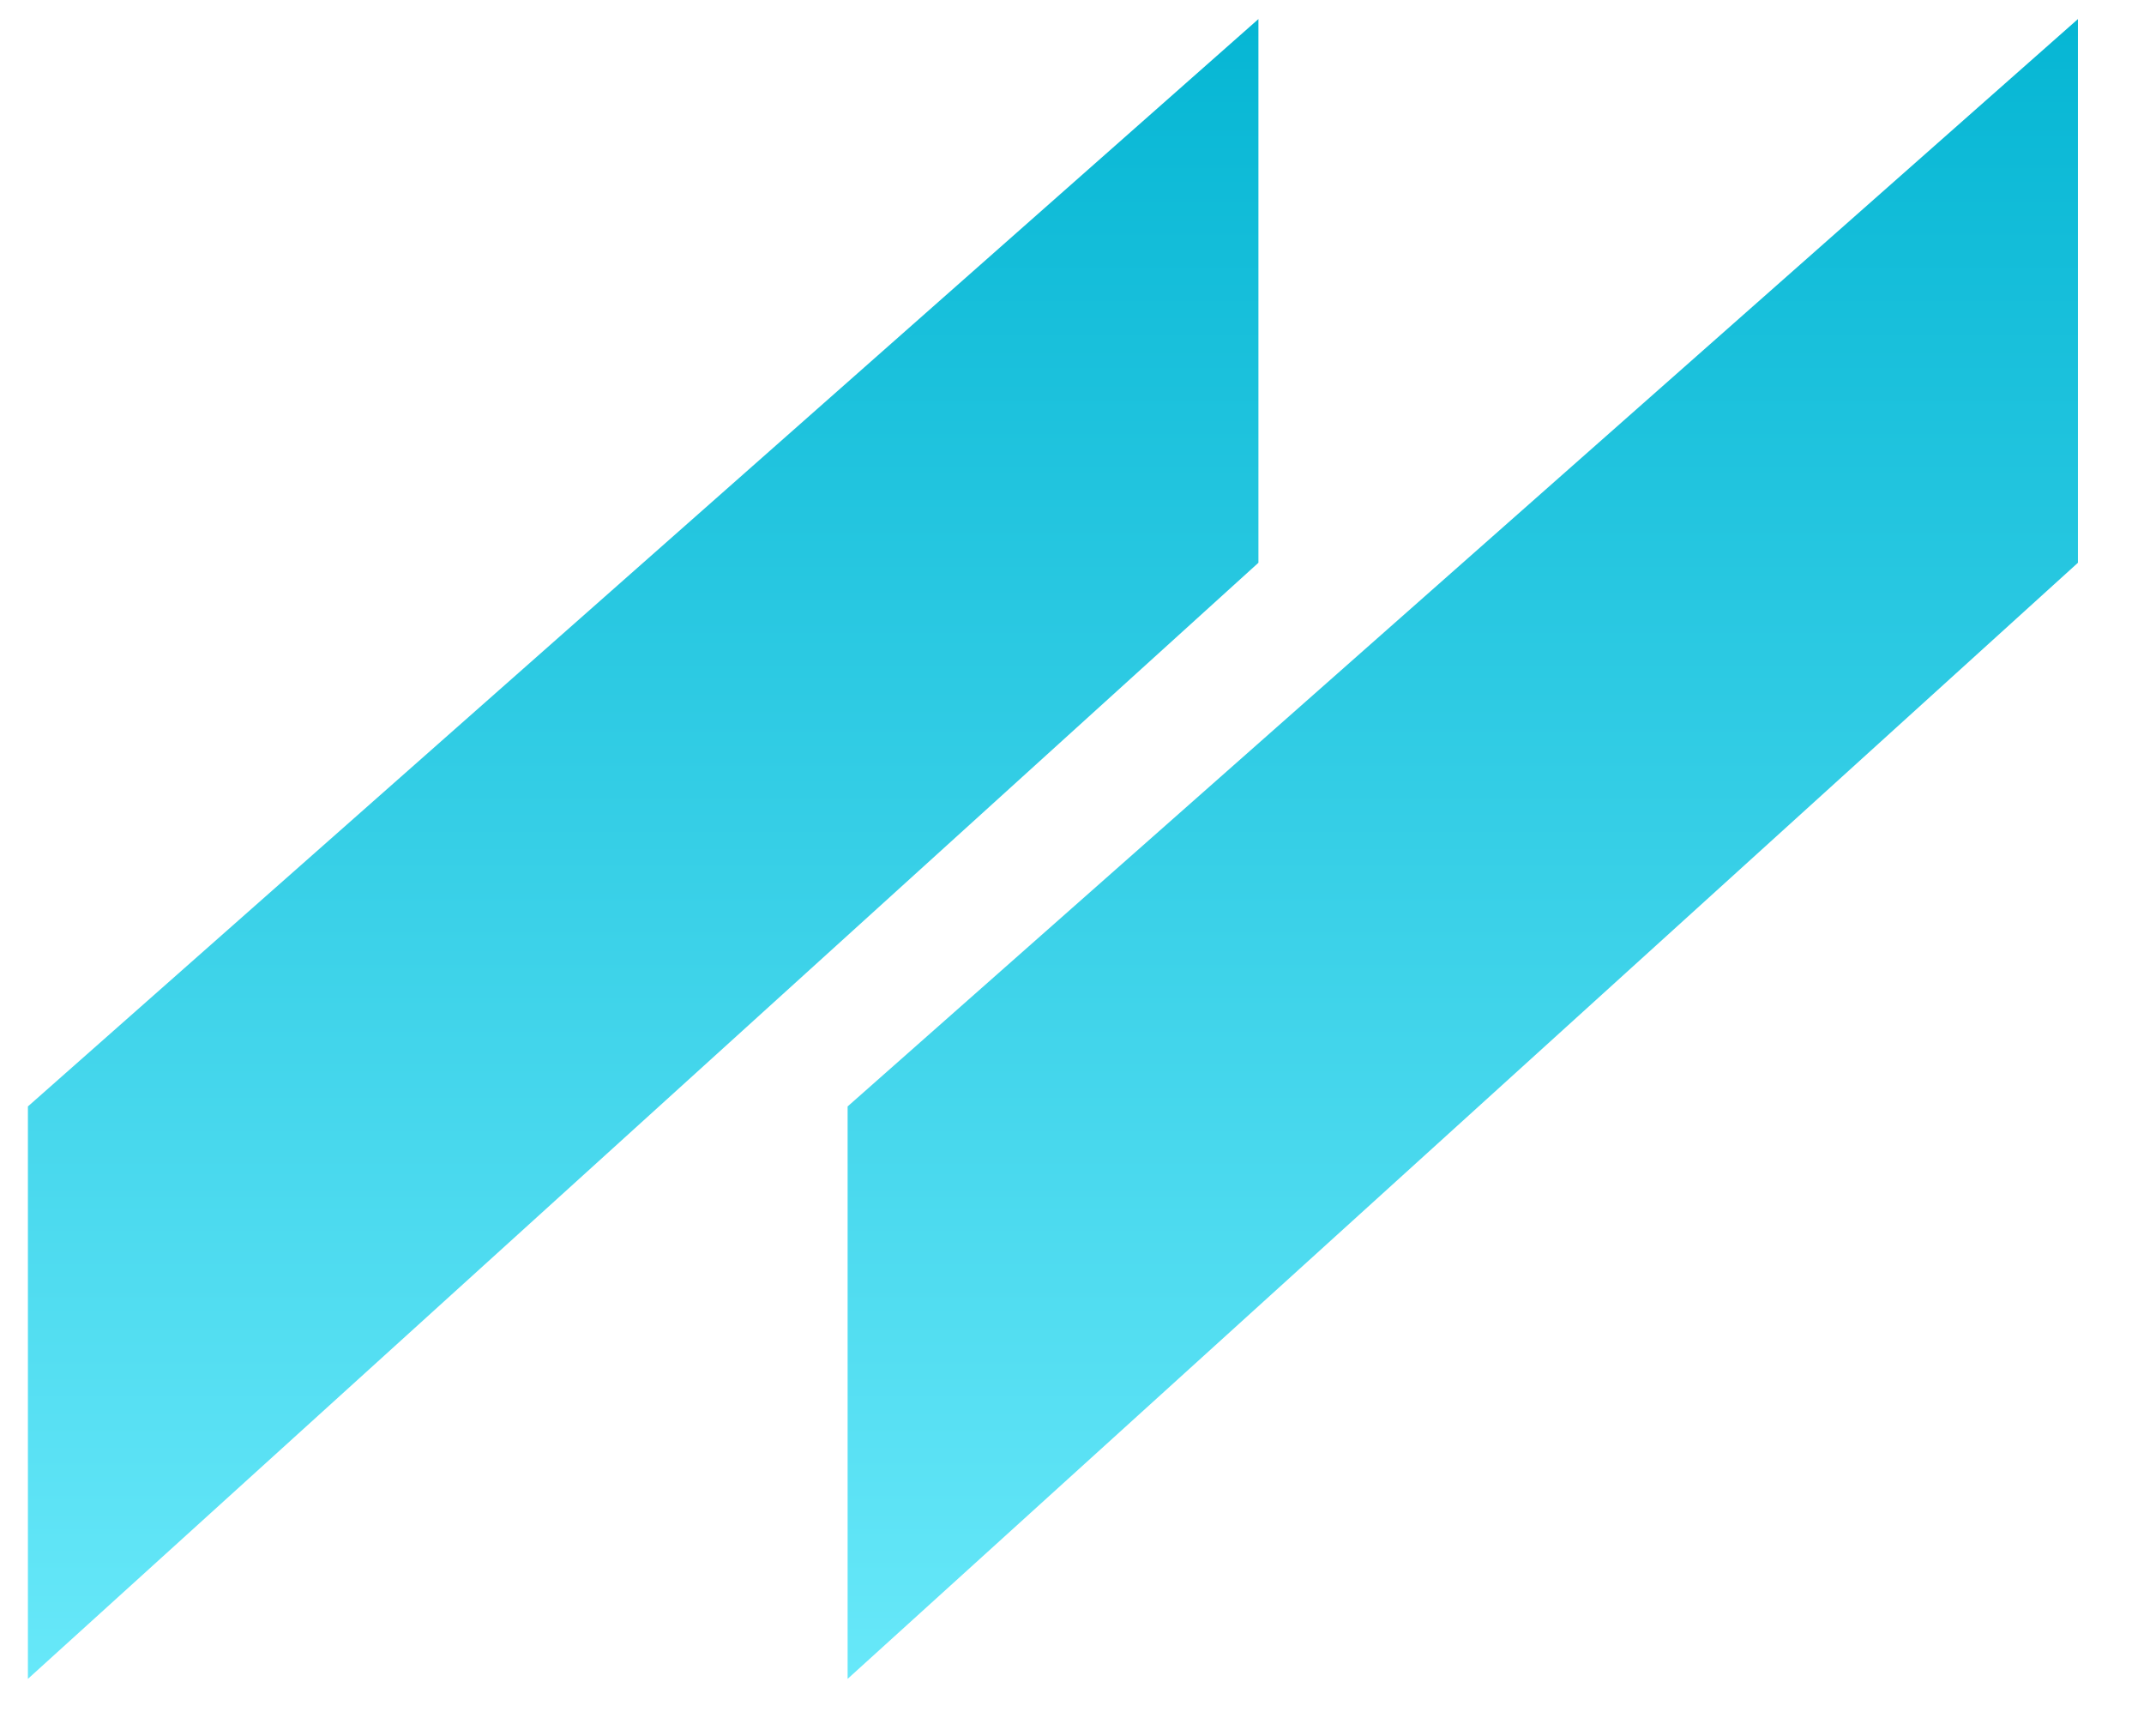
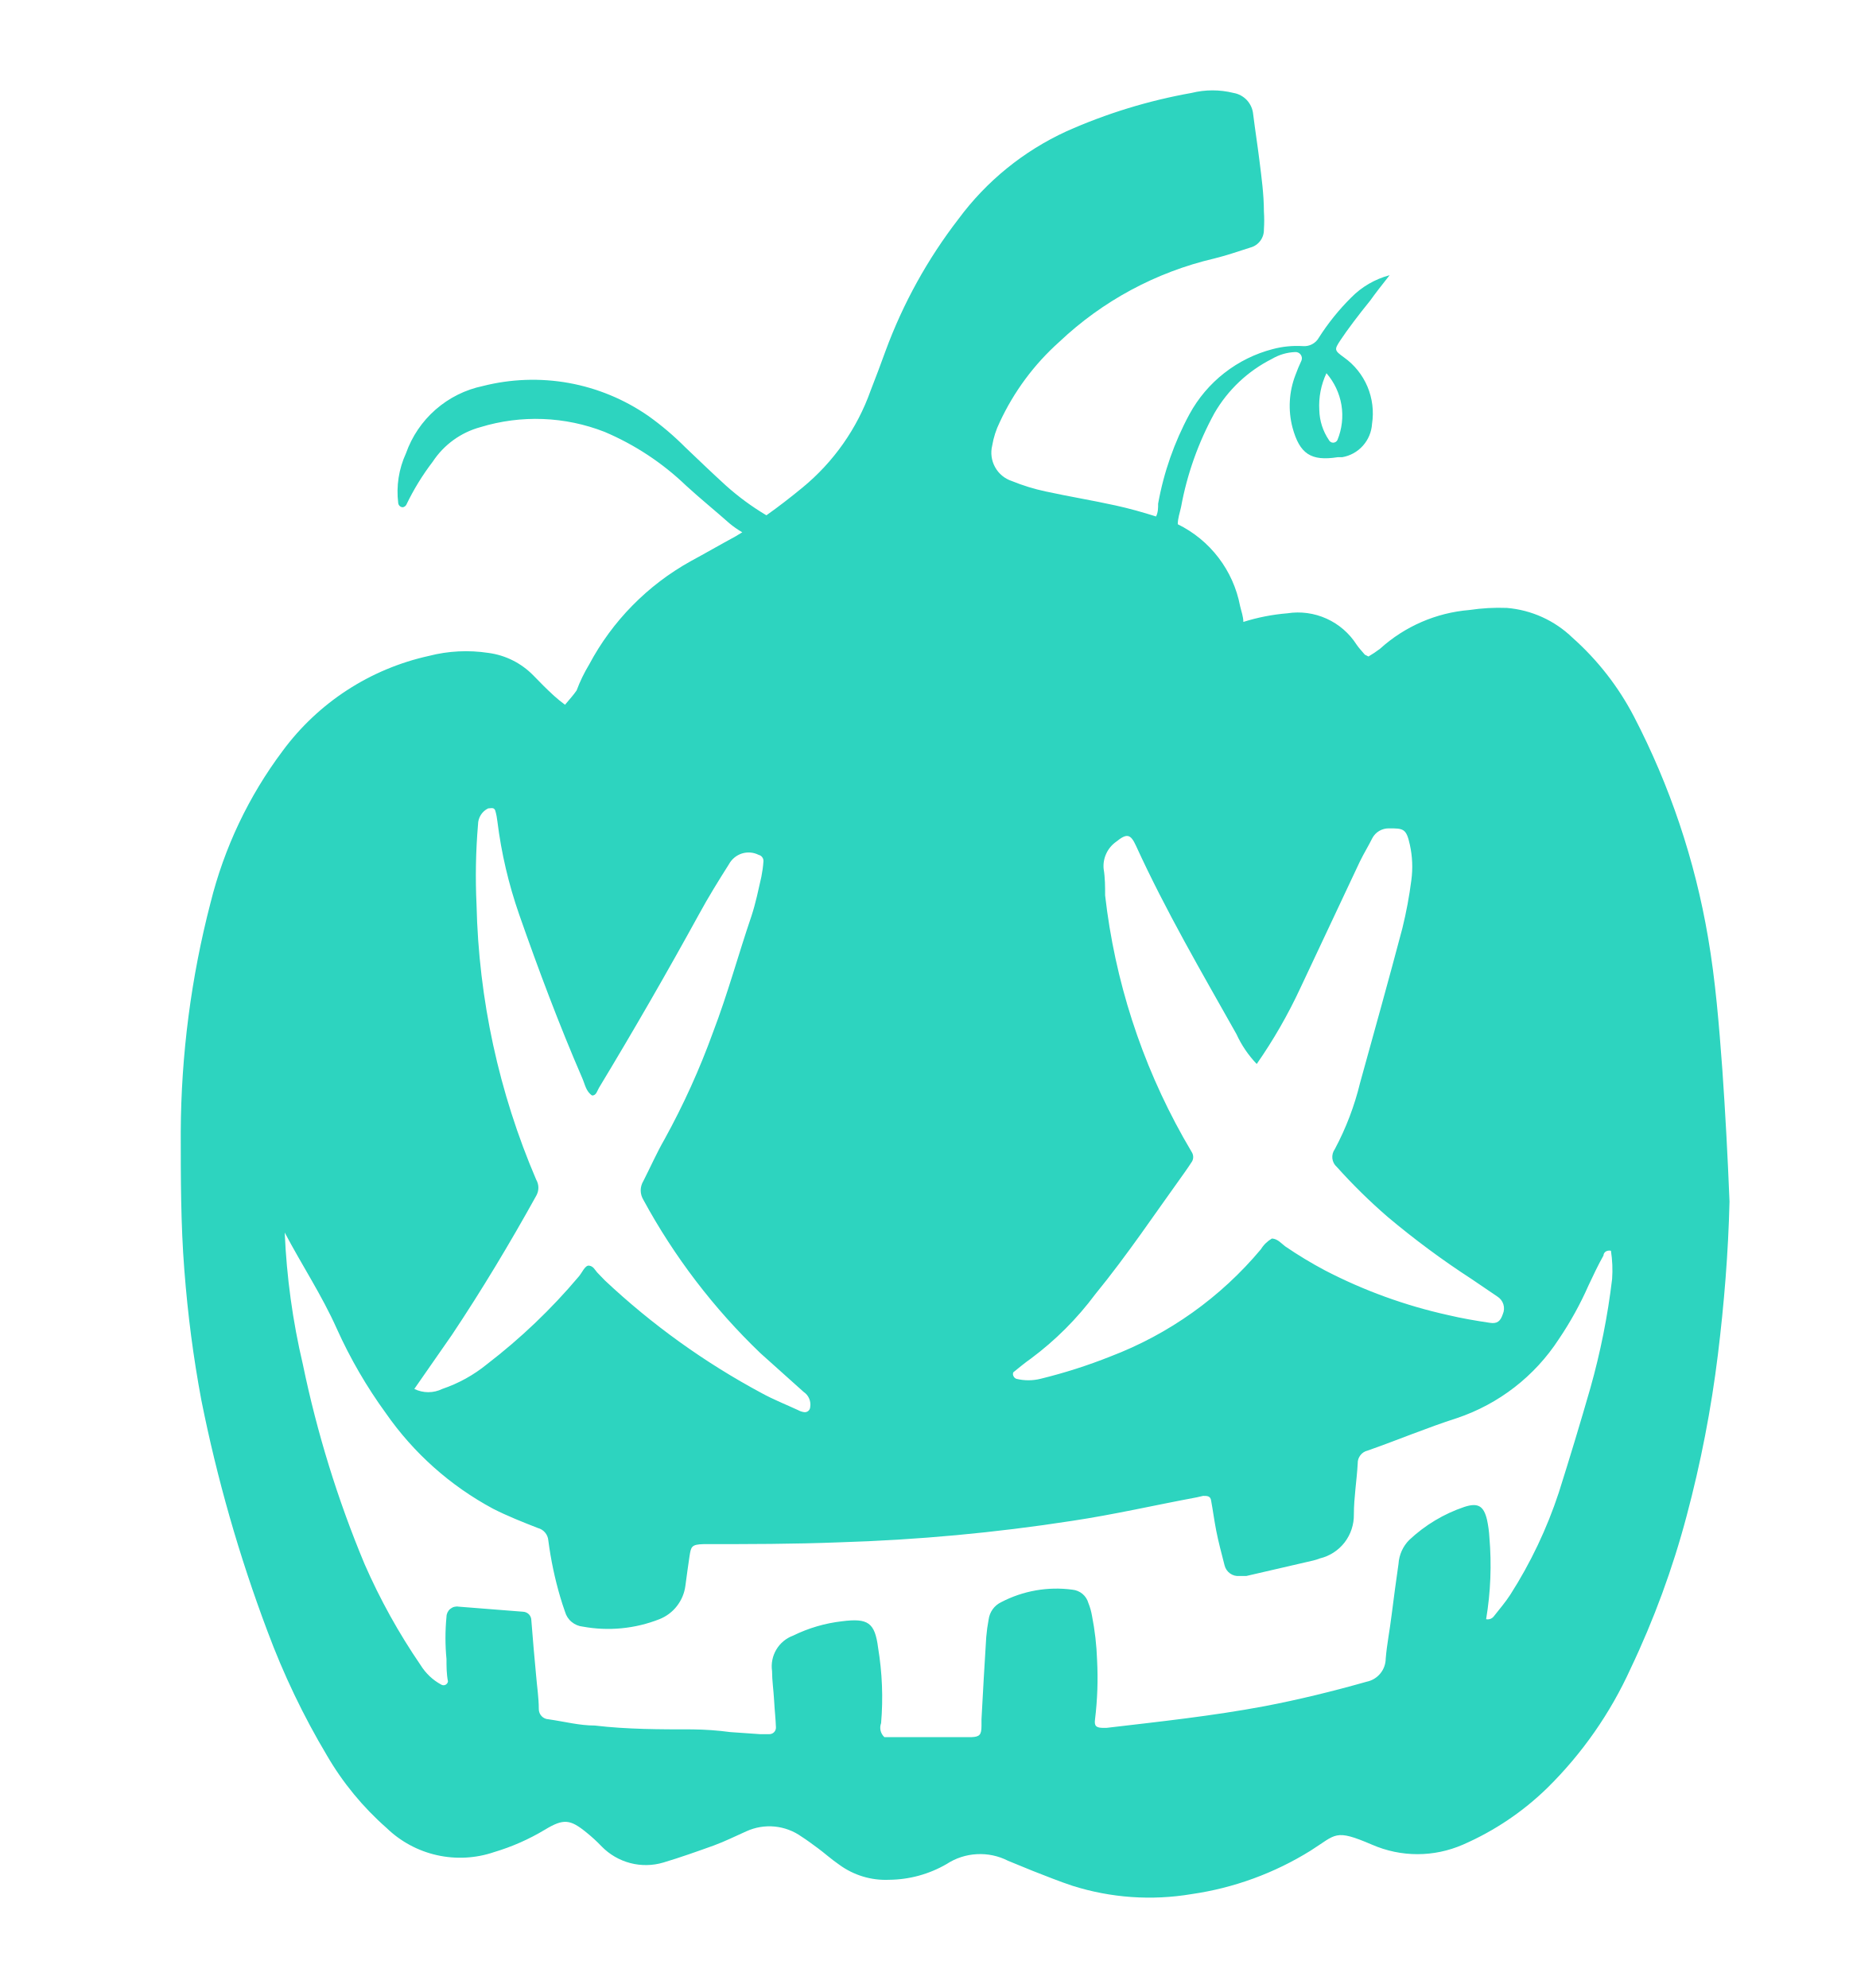
- <svg xmlns="http://www.w3.org/2000/svg" xmlns:xlink="http://www.w3.org/1999/xlink" version="1.1" preserveAspectRatio="xMidYMid meet" viewBox="344.564 330.278 111.737 91.218" width="53.87" height="43.61">
-   <defs>
-     <path d="M453.3 331.28L453.3 359.85L388.64 418.5L388.64 388.42L453.3 331.28Z" id="aFZf6T5ED" />
-     <linearGradient id="gradientb2ThqnP5Op" gradientUnits="userSpaceOnUse" x1="420.97" y1="331.28" x2="420.97" y2="418.5">
-       <stop style="stop-color: #06b6d4;stop-opacity: 1" offset="0%" />
-       <stop style="stop-color: #67e8f9;stop-opacity: 1" offset="100%" />
-     </linearGradient>
-     <path d="M410.23 331.28L410.23 359.85L345.56 418.5L345.56 388.42L410.23 331.28Z" id="a9fehgwfM" />
-     <linearGradient id="gradientk1wNV9Ostb" gradientUnits="userSpaceOnUse" x1="377.89" y1="331.28" x2="377.89" y2="418.5">
-       <stop style="stop-color: #06b6d4;stop-opacity: 1" offset="0%" />
-       <stop style="stop-color: #67e8f9;stop-opacity: 1" offset="100%" />
-     </linearGradient>
-   </defs>
-   <g>
-     <g>
-       <use xlink:href="#aFZf6T5ED" opacity="1" fill="url(#gradientb2ThqnP5Op)" />
-     </g>
-     <g>
-       <use xlink:href="#a9fehgwfM" opacity="1" fill="url(#gradientk1wNV9Ostb)" />
-     </g>
-   </g>
+ <svg xmlns="http://www.w3.org/2000/svg" width="41" height="44" viewBox="0 0 41 44" fill="none">
+   <path d="M38.117 23.68C38.044 22.698 37.965 21.703 37.8 20.747C37.51 19.041 36.956 17.39 36.158 15.855C35.815 15.197 35.355 14.607 34.8 14.114C34.407 13.734 33.895 13.501 33.35 13.455C33.072 13.444 32.794 13.46 32.519 13.501C31.784 13.561 31.088 13.863 30.542 14.358C30.459 14.421 30.374 14.478 30.285 14.53L30.205 14.49C30.146 14.418 30.074 14.345 30.021 14.266C29.86 14.015 29.631 13.816 29.359 13.693C29.087 13.57 28.786 13.528 28.491 13.574C28.16 13.601 27.833 13.665 27.516 13.765C27.516 13.646 27.47 13.528 27.443 13.409C27.369 13.022 27.206 12.657 26.967 12.344C26.728 12.03 26.419 11.777 26.065 11.603C26.065 11.471 26.111 11.346 26.138 11.22C26.271 10.493 26.521 9.792 26.876 9.144C27.174 8.629 27.617 8.211 28.148 7.944C28.305 7.851 28.481 7.799 28.663 7.792C28.686 7.79 28.71 7.795 28.732 7.805C28.753 7.815 28.772 7.83 28.785 7.849C28.799 7.868 28.808 7.891 28.811 7.914C28.814 7.938 28.81 7.962 28.801 7.983C28.752 8.087 28.708 8.192 28.669 8.3C28.526 8.67 28.503 9.076 28.603 9.46C28.762 10.047 29.012 10.212 29.605 10.119H29.704C29.881 10.089 30.043 9.999 30.162 9.865C30.282 9.731 30.353 9.56 30.364 9.381C30.407 9.103 30.372 8.818 30.263 8.558C30.153 8.298 29.974 8.074 29.744 7.911C29.526 7.753 29.526 7.74 29.665 7.529C29.803 7.318 30.087 6.942 30.324 6.652C30.436 6.494 30.561 6.335 30.753 6.091C30.43 6.177 30.136 6.347 29.902 6.586C29.633 6.853 29.394 7.149 29.19 7.469C29.155 7.533 29.102 7.585 29.037 7.619C28.973 7.653 28.9 7.667 28.828 7.66C28.606 7.647 28.383 7.669 28.168 7.726C27.778 7.827 27.413 8.007 27.095 8.256C26.777 8.504 26.514 8.816 26.322 9.17C25.988 9.788 25.754 10.456 25.63 11.148C25.63 11.247 25.63 11.339 25.584 11.431C25.294 11.339 24.991 11.253 24.687 11.187C24.18 11.075 23.659 10.99 23.145 10.878C22.888 10.824 22.636 10.746 22.393 10.647C22.235 10.595 22.102 10.486 22.022 10.34C21.941 10.194 21.918 10.024 21.958 9.862C21.988 9.684 22.043 9.511 22.123 9.348C22.436 8.671 22.885 8.065 23.441 7.568C24.4 6.66 25.583 6.023 26.87 5.722C27.14 5.656 27.404 5.564 27.674 5.478C27.761 5.455 27.838 5.402 27.892 5.329C27.946 5.256 27.974 5.167 27.971 5.076C27.98 4.944 27.98 4.812 27.971 4.681C27.971 4.305 27.918 3.922 27.872 3.553C27.826 3.184 27.779 2.894 27.733 2.525C27.722 2.41 27.673 2.302 27.595 2.217C27.516 2.133 27.412 2.076 27.298 2.057C26.993 1.981 26.674 1.981 26.369 2.057C25.414 2.227 24.485 2.512 23.6 2.907C22.653 3.342 21.832 4.008 21.213 4.845C20.529 5.731 19.985 6.716 19.598 7.766C19.492 8.063 19.38 8.353 19.268 8.643C18.97 9.483 18.448 10.226 17.759 10.792C17.495 11.009 17.231 11.214 16.961 11.405C16.641 11.215 16.341 10.994 16.064 10.746C15.761 10.469 15.464 10.185 15.168 9.902C14.913 9.646 14.638 9.412 14.344 9.203C13.816 8.838 13.217 8.59 12.586 8.476C11.955 8.363 11.306 8.386 10.685 8.544C10.297 8.625 9.937 8.805 9.639 9.066C9.341 9.327 9.116 9.66 8.984 10.034C8.826 10.378 8.766 10.759 8.813 11.135C8.816 11.159 8.827 11.182 8.845 11.199C8.863 11.216 8.887 11.226 8.911 11.227C8.928 11.225 8.944 11.219 8.957 11.21C8.971 11.201 8.982 11.189 8.991 11.174C9.153 10.836 9.349 10.516 9.577 10.218C9.824 9.843 10.199 9.571 10.632 9.454C11.534 9.178 12.503 9.215 13.381 9.559C14.048 9.842 14.658 10.244 15.181 10.746C15.497 11.036 15.84 11.313 16.143 11.583C16.232 11.657 16.327 11.723 16.427 11.781L16.275 11.873C15.946 12.051 15.616 12.242 15.287 12.42C14.332 12.95 13.551 13.744 13.038 14.708C12.928 14.89 12.835 15.082 12.761 15.281V15.281C12.689 15.387 12.603 15.479 12.504 15.598C12.42 15.536 12.338 15.47 12.261 15.4C12.102 15.255 11.951 15.103 11.806 14.952C11.539 14.678 11.189 14.501 10.81 14.451C10.371 14.384 9.922 14.406 9.492 14.517C8.194 14.803 7.044 15.55 6.255 16.62C5.503 17.622 4.961 18.766 4.659 19.982C4.229 21.638 4.008 23.341 4 25.052C4 26.067 4 27.089 4.079 28.104C4.158 29.119 4.277 30.029 4.455 30.985C4.803 32.727 5.292 34.438 5.918 36.101C6.273 37.057 6.714 37.98 7.237 38.856C7.587 39.458 8.033 39.999 8.555 40.458C8.865 40.758 9.25 40.966 9.67 41.06C10.09 41.154 10.528 41.131 10.935 40.992C11.328 40.875 11.705 40.709 12.056 40.498C12.471 40.247 12.617 40.261 12.986 40.564C13.102 40.658 13.212 40.759 13.315 40.867C13.489 41.045 13.707 41.172 13.948 41.235C14.188 41.298 14.442 41.294 14.68 41.223C15.056 41.111 15.425 40.979 15.794 40.847C16.045 40.755 16.282 40.636 16.519 40.531C16.715 40.442 16.931 40.406 17.145 40.427C17.359 40.448 17.564 40.525 17.739 40.65C17.864 40.729 17.983 40.821 18.102 40.907C18.22 40.992 18.405 41.157 18.57 41.269C18.89 41.504 19.28 41.623 19.677 41.605C20.124 41.601 20.563 41.481 20.95 41.256C21.149 41.126 21.38 41.05 21.619 41.038C21.857 41.025 22.095 41.075 22.308 41.184L22.855 41.408C23.145 41.52 23.435 41.639 23.732 41.737C24.584 42.007 25.487 42.07 26.369 41.922C27.305 41.787 28.203 41.459 29.006 40.959C29.579 40.597 29.533 40.472 30.364 40.828C30.681 40.966 31.023 41.038 31.369 41.038C31.715 41.038 32.057 40.966 32.374 40.828C33.07 40.525 33.704 40.099 34.247 39.568C35.016 38.809 35.639 37.916 36.086 36.931C36.602 35.847 37.017 34.717 37.325 33.556C37.638 32.382 37.87 31.188 38.018 29.983C38.156 28.855 38.248 27.728 38.275 26.594C38.235 25.588 38.182 24.616 38.117 23.68ZM29.355 8.26C29.529 8.46 29.643 8.703 29.687 8.964C29.73 9.225 29.699 9.493 29.599 9.737C29.59 9.755 29.577 9.771 29.56 9.781C29.543 9.792 29.523 9.798 29.503 9.798C29.483 9.798 29.464 9.792 29.447 9.781C29.43 9.771 29.416 9.755 29.408 9.737C29.276 9.542 29.203 9.313 29.197 9.078C29.18 8.796 29.235 8.515 29.355 8.26ZM28.775 21.874C29.214 20.942 29.654 20.008 30.093 19.072C30.179 18.894 30.285 18.723 30.37 18.551C30.405 18.485 30.457 18.43 30.521 18.392C30.585 18.354 30.658 18.334 30.733 18.334C31.056 18.334 31.122 18.334 31.201 18.696C31.258 18.954 31.269 19.22 31.234 19.481C31.188 19.838 31.122 20.192 31.036 20.542C30.733 21.689 30.416 22.823 30.1 23.964C29.976 24.476 29.788 24.97 29.54 25.434C29.497 25.494 29.478 25.567 29.486 25.641C29.495 25.714 29.53 25.781 29.586 25.829C29.936 26.219 30.31 26.587 30.706 26.93C31.297 27.427 31.918 27.888 32.566 28.308L33.139 28.697C33.202 28.737 33.249 28.798 33.271 28.869C33.293 28.941 33.288 29.018 33.258 29.086C33.205 29.244 33.133 29.304 32.968 29.277C32.658 29.231 32.348 29.178 32.045 29.106C31.098 28.896 30.183 28.564 29.322 28.117C29.018 27.956 28.723 27.777 28.439 27.583C28.353 27.517 28.274 27.418 28.148 27.412C28.049 27.47 27.965 27.551 27.905 27.649C27.016 28.712 25.87 29.529 24.575 30.022C24.071 30.223 23.553 30.388 23.026 30.517C22.851 30.56 22.668 30.56 22.492 30.517C22.477 30.511 22.463 30.502 22.452 30.491C22.441 30.48 22.432 30.466 22.426 30.451C22.42 30.439 22.417 30.425 22.417 30.411C22.417 30.398 22.42 30.384 22.426 30.372C22.558 30.266 22.683 30.161 22.815 30.069C23.357 29.666 23.836 29.186 24.239 28.645C24.945 27.781 25.558 26.864 26.217 25.948C26.276 25.869 26.329 25.783 26.382 25.704C26.398 25.675 26.406 25.642 26.406 25.609C26.406 25.575 26.398 25.542 26.382 25.513L26.184 25.17C25.258 23.518 24.671 21.699 24.457 19.817C24.457 19.626 24.457 19.428 24.424 19.23C24.413 19.115 24.433 18.998 24.482 18.893C24.53 18.788 24.606 18.697 24.701 18.63C24.931 18.446 25.017 18.446 25.142 18.723C25.802 20.166 26.593 21.518 27.364 22.889C27.475 23.133 27.627 23.355 27.812 23.549C28.181 23.019 28.503 22.459 28.775 21.874V21.874ZM9.999 29.548C10.659 28.559 11.285 27.517 11.865 26.469C11.897 26.414 11.915 26.352 11.915 26.288C11.915 26.224 11.897 26.161 11.865 26.106C11.04 24.181 10.593 22.115 10.546 20.021C10.518 19.43 10.529 18.838 10.579 18.248C10.579 18.174 10.601 18.101 10.64 18.038C10.68 17.975 10.736 17.924 10.803 17.892C10.863 17.892 10.935 17.859 10.962 17.945C10.984 18.022 10.999 18.102 11.008 18.182C11.095 18.883 11.257 19.572 11.489 20.239C11.918 21.465 12.373 22.678 12.887 23.865C12.946 23.997 12.966 24.155 13.104 24.247C13.197 24.247 13.216 24.142 13.256 24.076C14.021 22.81 14.759 21.529 15.471 20.232C15.675 19.857 15.9 19.494 16.13 19.131C16.191 19.017 16.294 18.931 16.417 18.891C16.54 18.852 16.674 18.862 16.79 18.921C16.823 18.928 16.852 18.948 16.871 18.976C16.891 19.004 16.899 19.038 16.895 19.072C16.887 19.185 16.871 19.297 16.849 19.408C16.783 19.698 16.724 19.988 16.631 20.272C16.341 21.122 16.104 21.999 15.781 22.843C15.485 23.661 15.126 24.454 14.706 25.216C14.535 25.513 14.396 25.829 14.238 26.139C14.2 26.202 14.179 26.274 14.179 26.347C14.179 26.42 14.2 26.492 14.238 26.555C14.921 27.814 15.795 28.959 16.829 29.95L17.785 30.807C17.839 30.843 17.882 30.894 17.907 30.953C17.933 31.013 17.941 31.079 17.93 31.143C17.929 31.159 17.925 31.175 17.918 31.19C17.911 31.204 17.901 31.217 17.888 31.228C17.876 31.238 17.862 31.246 17.846 31.251C17.831 31.256 17.814 31.257 17.798 31.255C17.75 31.249 17.703 31.233 17.66 31.209C17.39 31.084 17.119 30.978 16.855 30.833C15.596 30.158 14.43 29.32 13.388 28.341L13.216 28.163C13.164 28.104 13.131 28.025 13.038 28.012C12.946 27.998 12.88 28.177 12.801 28.262C12.198 28.977 11.519 29.624 10.777 30.194C10.483 30.434 10.148 30.619 9.788 30.741C9.692 30.788 9.586 30.813 9.478 30.813C9.371 30.813 9.265 30.788 9.169 30.741L9.999 29.548ZM35.677 28.308C35.58 29.124 35.419 29.931 35.196 30.721C34.972 31.499 34.741 32.264 34.497 33.035C34.235 33.831 33.874 34.591 33.423 35.296C33.317 35.461 33.185 35.613 33.067 35.764C33.047 35.793 33.02 35.815 32.989 35.828C32.957 35.841 32.922 35.844 32.889 35.837C32.989 35.238 33.013 34.629 32.961 34.024C32.954 33.893 32.936 33.763 32.908 33.635C32.836 33.332 32.711 33.253 32.407 33.352C31.953 33.505 31.537 33.755 31.188 34.083C31.047 34.224 30.963 34.412 30.95 34.611C30.898 34.98 30.845 35.356 30.799 35.731C30.753 36.107 30.693 36.391 30.667 36.707C30.666 36.828 30.624 36.946 30.547 37.039C30.47 37.133 30.364 37.197 30.245 37.221C29.5 37.432 28.748 37.617 27.99 37.762C26.83 37.98 25.657 38.105 24.483 38.243H24.43C24.265 38.243 24.213 38.21 24.233 38.059C24.287 37.621 24.302 37.18 24.279 36.74C24.268 36.412 24.23 36.086 24.167 35.764C24.15 35.667 24.124 35.572 24.087 35.481C24.065 35.401 24.019 35.33 23.956 35.277C23.892 35.224 23.814 35.192 23.732 35.184C23.19 35.111 22.64 35.208 22.156 35.461C22.081 35.497 22.017 35.55 21.969 35.617C21.921 35.684 21.89 35.762 21.879 35.844C21.855 35.972 21.837 36.102 21.826 36.233C21.787 36.839 21.754 37.446 21.721 38.052C21.721 38.105 21.721 38.151 21.721 38.197C21.721 38.395 21.681 38.441 21.497 38.448H20.317C20.053 38.448 19.796 38.448 19.572 38.448C19.53 38.409 19.501 38.359 19.488 38.304C19.475 38.249 19.479 38.191 19.499 38.138C19.547 37.581 19.524 37.021 19.433 36.47C19.361 35.91 19.209 35.811 18.636 35.883C18.26 35.926 17.894 36.033 17.554 36.2C17.398 36.257 17.266 36.366 17.181 36.509C17.096 36.652 17.062 36.819 17.086 36.984C17.086 37.195 17.119 37.406 17.132 37.643C17.145 37.881 17.165 38.032 17.172 38.23C17.173 38.25 17.17 38.27 17.162 38.289C17.155 38.308 17.144 38.325 17.13 38.339C17.115 38.354 17.098 38.365 17.079 38.372C17.061 38.379 17.041 38.383 17.02 38.382H16.823L16.163 38.336C15.886 38.299 15.606 38.279 15.326 38.276C14.607 38.276 13.882 38.276 13.164 38.191C12.821 38.191 12.504 38.105 12.135 38.052C12.078 38.049 12.024 38.024 11.985 37.982C11.946 37.94 11.924 37.885 11.924 37.828C11.924 37.577 11.885 37.334 11.865 37.09C11.825 36.681 11.792 36.272 11.759 35.863C11.759 35.814 11.74 35.766 11.706 35.73C11.671 35.695 11.624 35.674 11.575 35.672L10.151 35.56C10.118 35.554 10.084 35.556 10.052 35.564C10.02 35.573 9.99 35.589 9.964 35.61C9.938 35.631 9.918 35.658 9.903 35.688C9.889 35.718 9.881 35.751 9.881 35.784C9.851 36.096 9.851 36.409 9.881 36.72C9.881 36.885 9.881 37.05 9.914 37.215C9.911 37.231 9.905 37.245 9.896 37.258C9.886 37.271 9.874 37.282 9.86 37.289C9.846 37.296 9.83 37.3 9.814 37.299C9.798 37.299 9.782 37.295 9.768 37.287C9.579 37.186 9.42 37.035 9.307 36.852C8.825 36.148 8.41 35.399 8.068 34.617C7.473 33.192 7.016 31.713 6.703 30.2C6.477 29.242 6.343 28.264 6.301 27.28C6.683 28.005 7.125 28.671 7.454 29.409C7.751 30.069 8.116 30.697 8.542 31.282C9.154 32.161 9.965 32.884 10.909 33.391C11.232 33.556 11.568 33.688 11.905 33.82C11.967 33.836 12.023 33.871 12.064 33.921C12.106 33.971 12.13 34.032 12.135 34.097C12.19 34.52 12.278 34.939 12.399 35.349C12.432 35.455 12.465 35.567 12.504 35.672C12.529 35.761 12.58 35.84 12.651 35.898C12.722 35.957 12.808 35.993 12.9 36.002C13.469 36.106 14.056 36.049 14.594 35.837C14.747 35.776 14.881 35.676 14.981 35.546C15.082 35.416 15.147 35.262 15.168 35.099C15.201 34.868 15.227 34.644 15.26 34.439C15.293 34.235 15.3 34.182 15.57 34.176C16.572 34.176 17.548 34.176 18.576 34.136C20.3 34.084 22.02 33.925 23.725 33.661C24.648 33.523 25.564 33.312 26.481 33.141L26.626 33.108C26.718 33.108 26.791 33.108 26.804 33.22C26.843 33.431 26.87 33.642 26.916 33.879C26.962 34.116 27.034 34.387 27.1 34.644C27.117 34.716 27.16 34.78 27.221 34.824C27.281 34.868 27.356 34.888 27.43 34.881H27.582L29.065 34.538C29.114 34.526 29.163 34.511 29.21 34.492C29.428 34.44 29.621 34.314 29.758 34.137C29.894 33.959 29.966 33.74 29.962 33.516C29.962 33.141 30.027 32.765 30.047 32.389C30.045 32.324 30.066 32.26 30.106 32.209C30.145 32.157 30.201 32.121 30.265 32.106C30.924 31.875 31.583 31.598 32.242 31.387C33.169 31.076 33.964 30.46 34.497 29.64C34.752 29.263 34.973 28.863 35.156 28.447C35.262 28.223 35.367 27.998 35.486 27.788C35.486 27.741 35.532 27.662 35.651 27.682C35.683 27.889 35.692 28.099 35.677 28.308V28.308Z" fill="#2DD4BF" />
</svg>
